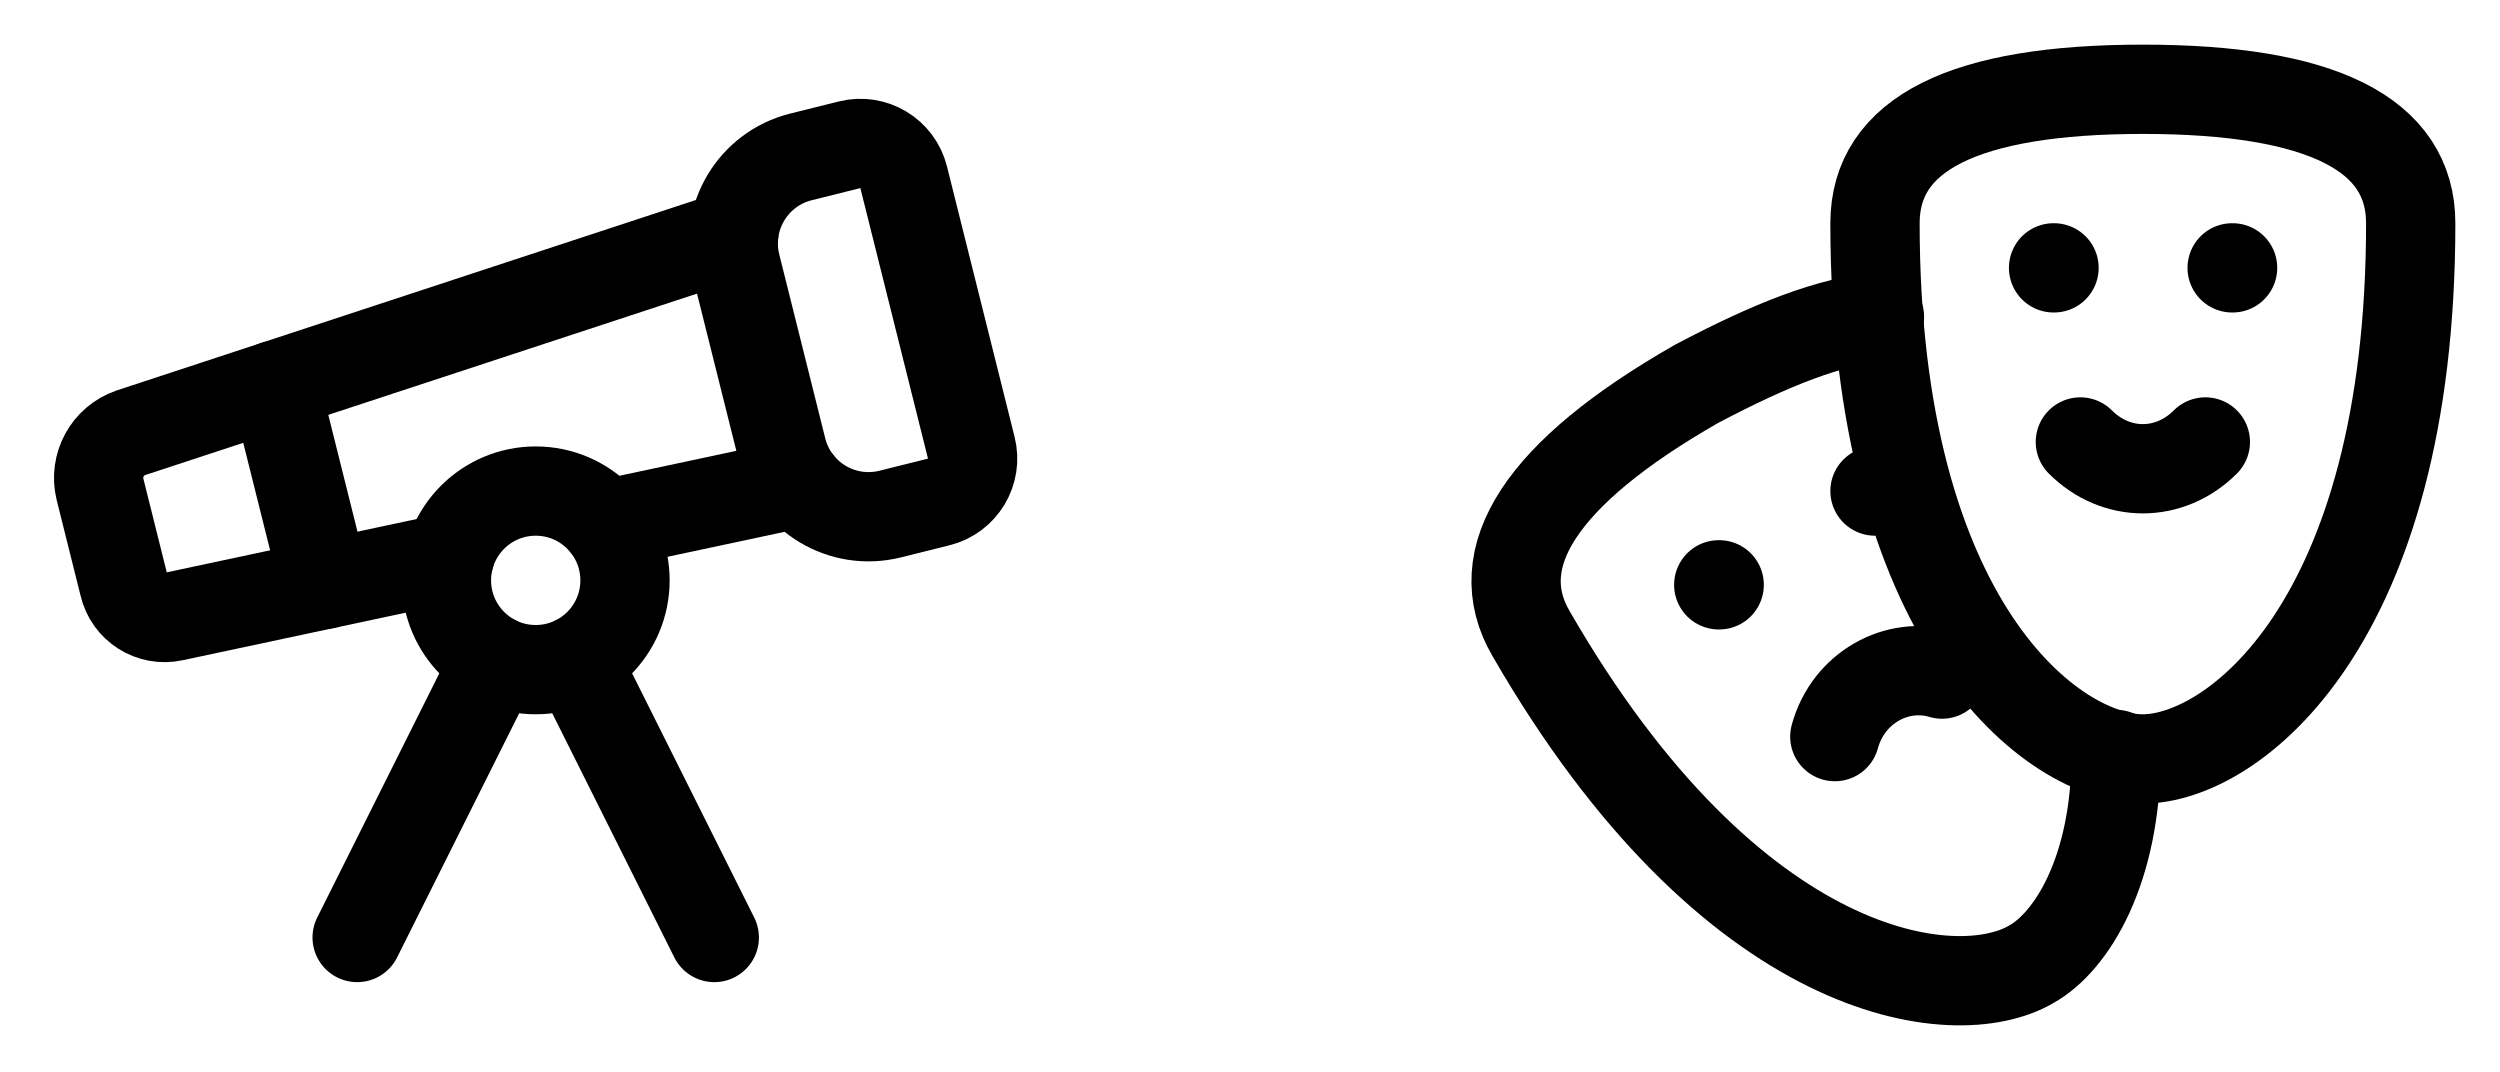
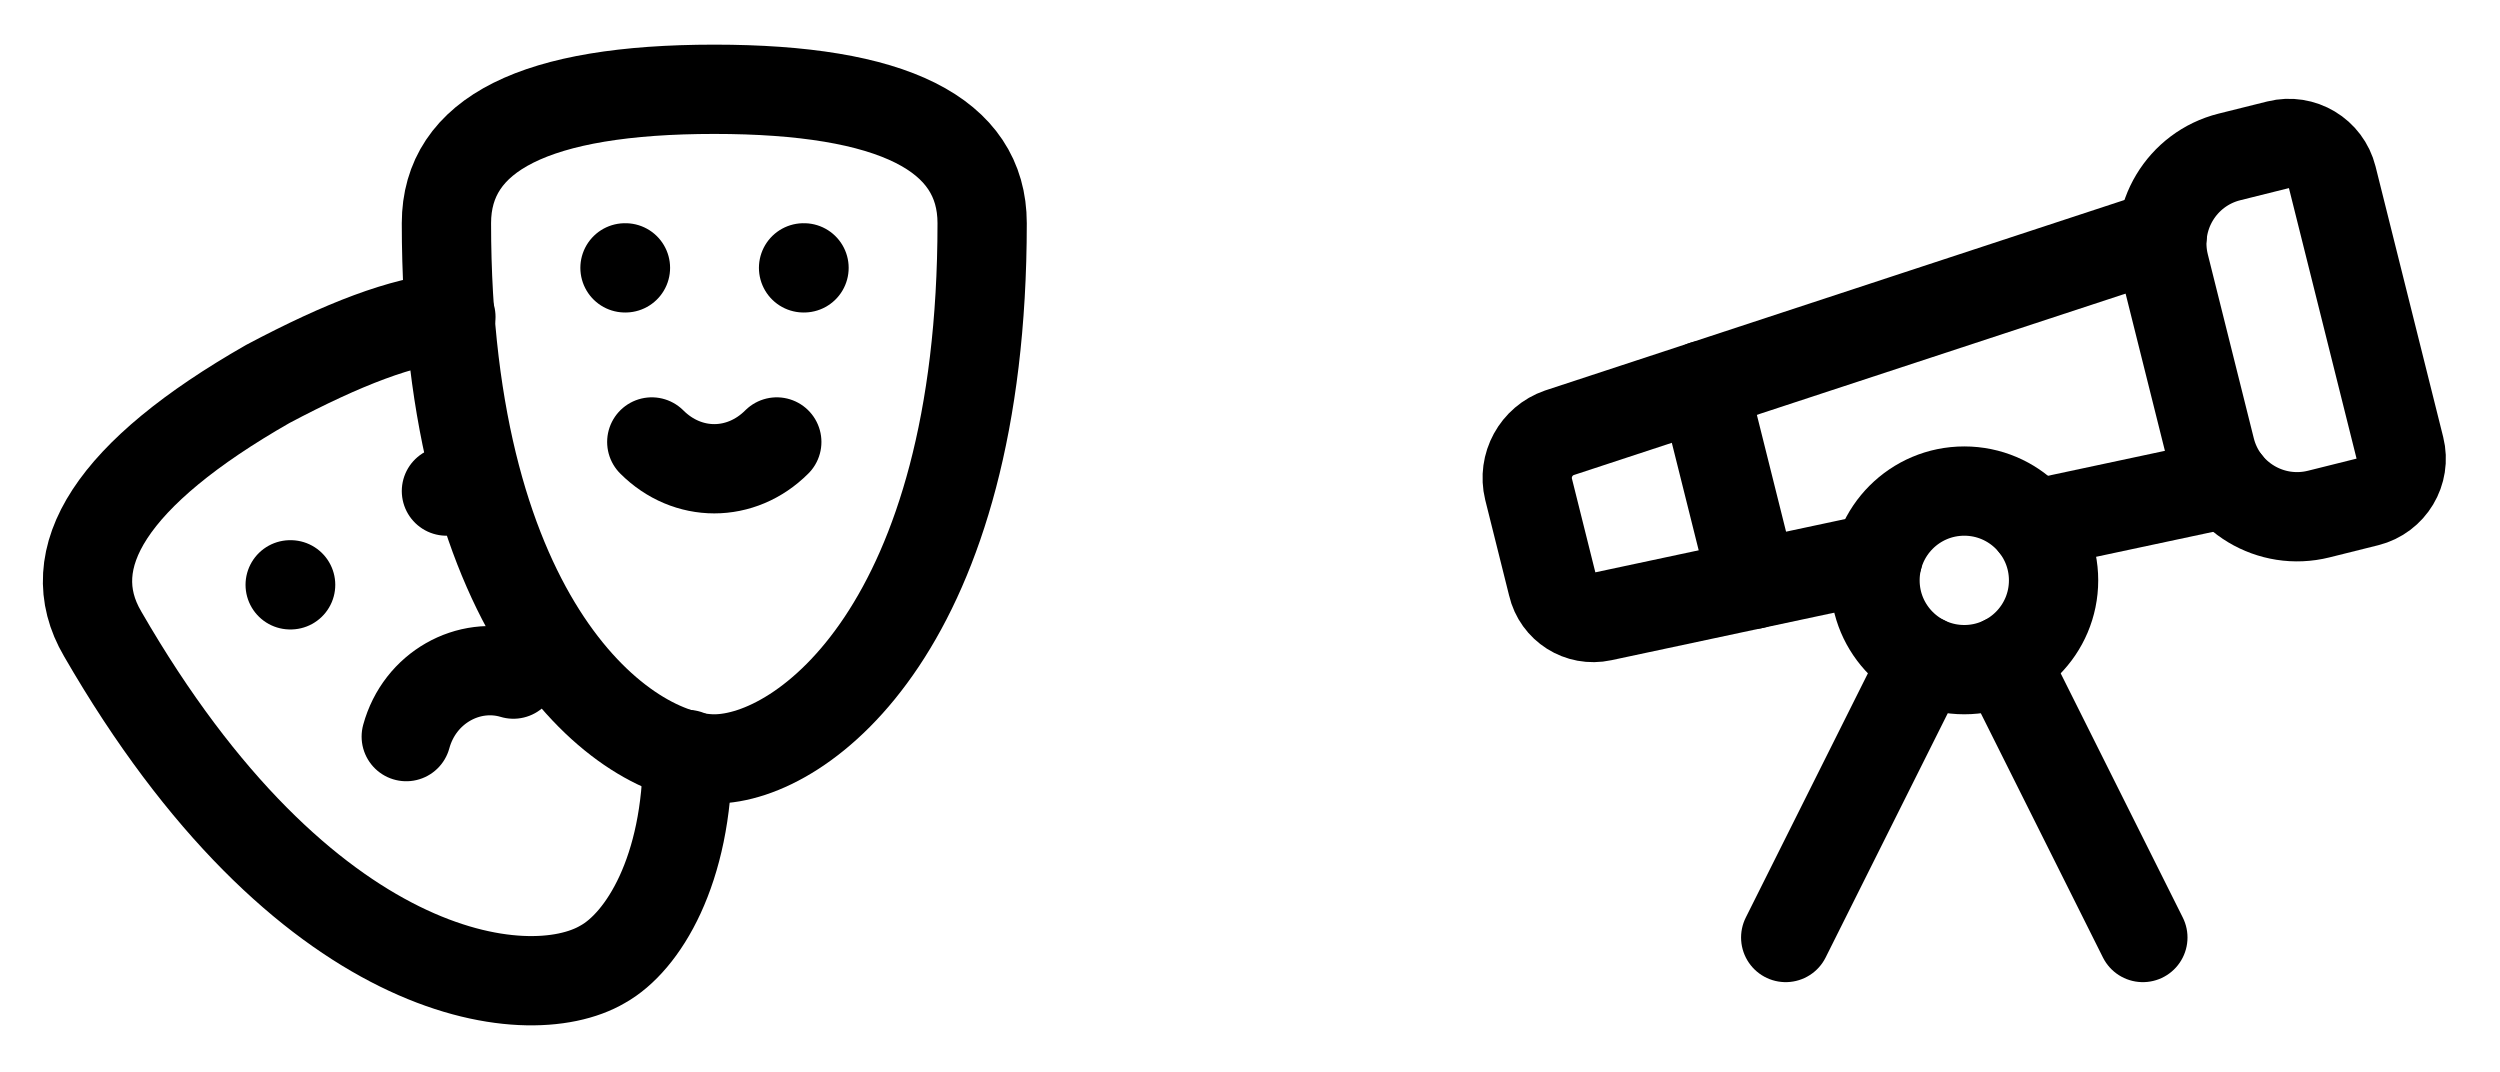
<svg xmlns="http://www.w3.org/2000/svg" width="56" height="24" viewBox="0 0 56 24" fill="none" stroke="black" stroke-width="2" stroke-linecap="round" stroke-linejoin="round">
  <g>
-     <path d="m10.065 12.493-6.18 1.318a.934.934 0 0 1-1.108-.702l-.537-2.15a1.07 1.07 0 0 1 .691-1.265l13.504-4.44" />
-     <path d="m13.56 11.747 4.332-.924" />
-     <path d="m16 21-3.105-6.21" />
-     <path d="M16.485 5.94a2 2 0 0 1 1.455-2.425l1.09-.272a1 1 0 0 1 1.212.727l1.515 6.06a1 1 0 0 1-.727 1.213l-1.09.272a2 2 0 0 1-2.425-1.455z" />
-     <path d="m6.158 8.633 1.114 4.456" />
-     <path d="m8 21 3.105-6.21" />
-     <circle cx="12" cy="13" r="2" />
-   </g>
-   <g transform="translate(32 0)">
    <path d="M10 11h.01" />
    <path d="M14 6h.01" />
    <path d="M18 6h.01" />
    <path d="M6.5 13.1h.01" />
    <path d="M22 5c0 9-4 12-6 12s-6-3-6-12c0-2 2-3 6-3s6 1 6 3" />
    <path d="M17.4 9.9c-.8.8-2 .8-2.8 0" />
    <path d="M10.1 7.1C9 7.2 7.7 7.7 6 8.6c-3.5 2-4.7 3.9-3.7 5.6 4.5 7.8 9.5 8.4 11.2 7.4.9-.5 1.9-2.1 1.9-4.7" />
    <path d="M9.1 16.5c.3-1.1 1.4-1.7 2.4-1.4" />
  </g>
+   <g transform="translate(32 0)">
+     <path d="m10.065 12.493-6.18 1.318a.934.934 0 0 1-1.108-.702l-.537-2.15a1.07 1.07 0 0 1 .691-1.265l13.504-4.44" />
+     <path d="m13.56 11.747 4.332-.924" />
+     <path d="m16 21-3.105-6.21" />
+     <path d="M16.485 5.94a2 2 0 0 1 1.455-2.425l1.09-.272a1 1 0 0 1 1.212.727l1.515 6.06a1 1 0 0 1-.727 1.213l-1.09.272a2 2 0 0 1-2.425-1.455z" />
+     <path d="m6.158 8.633 1.114 4.456" />
+     <path d="m8 21 3.105-6.21" />
+     <circle cx="12" cy="13" r="2" />
+   </g>
</svg>
